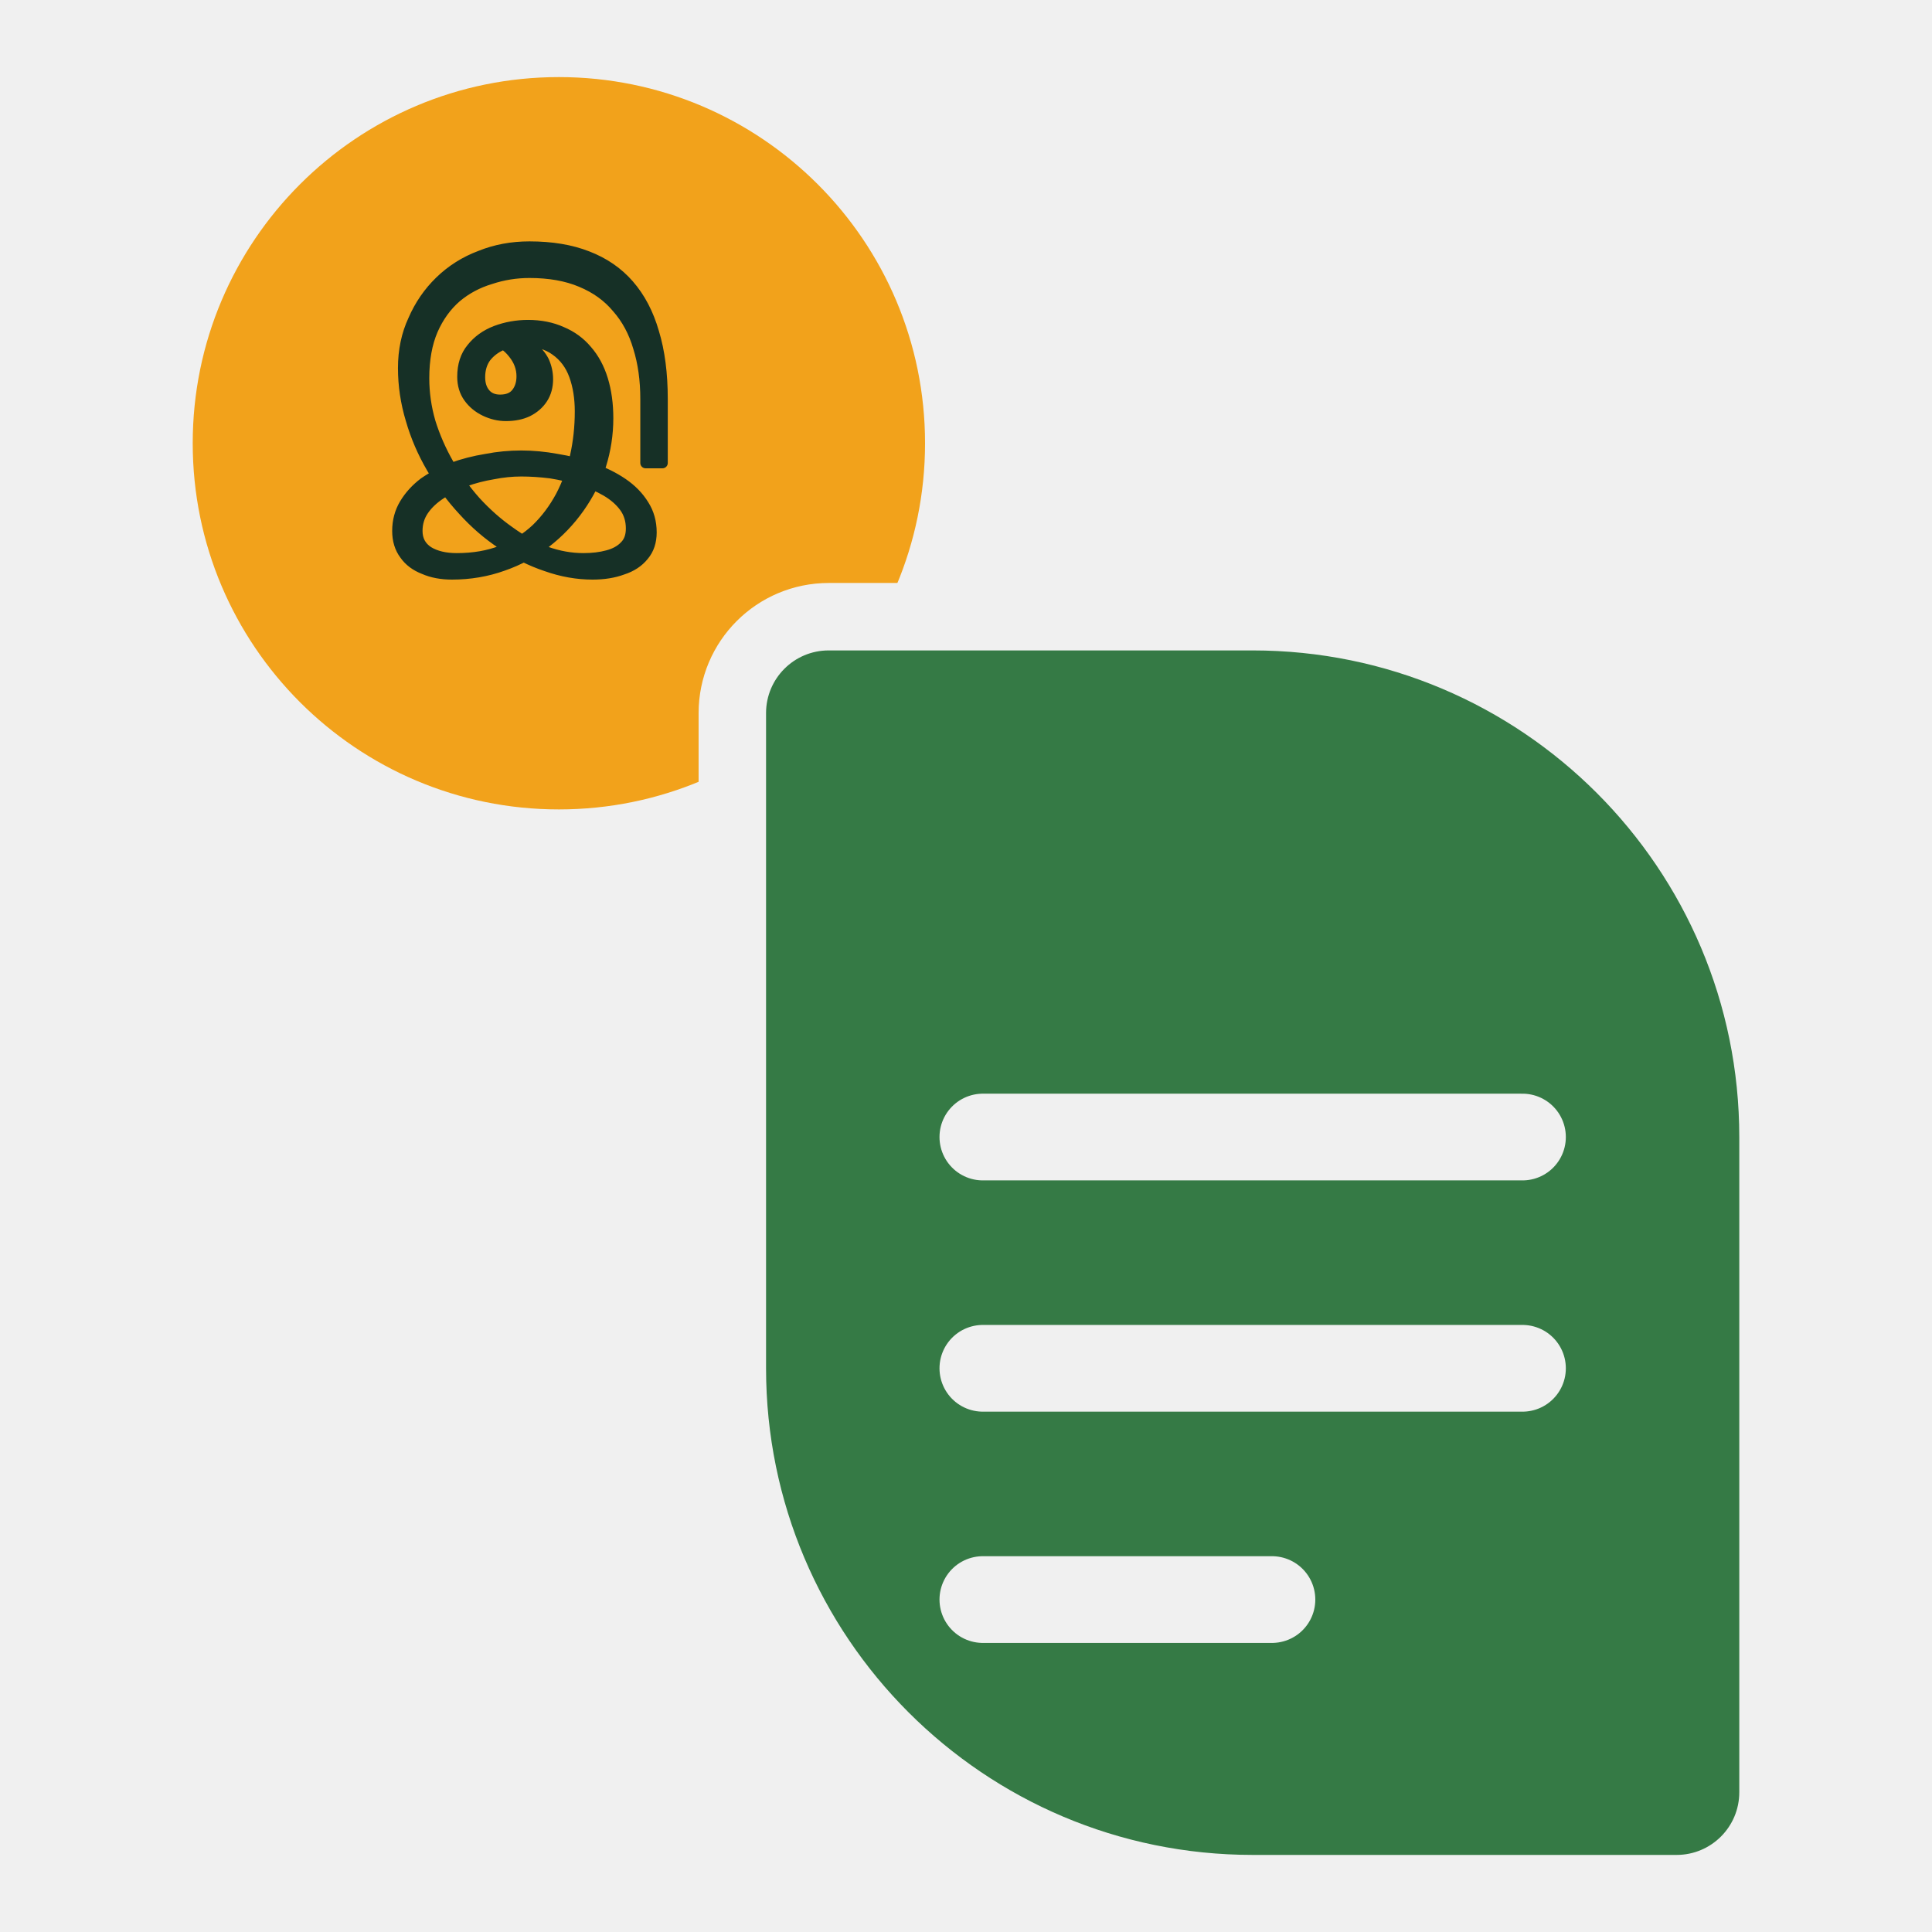
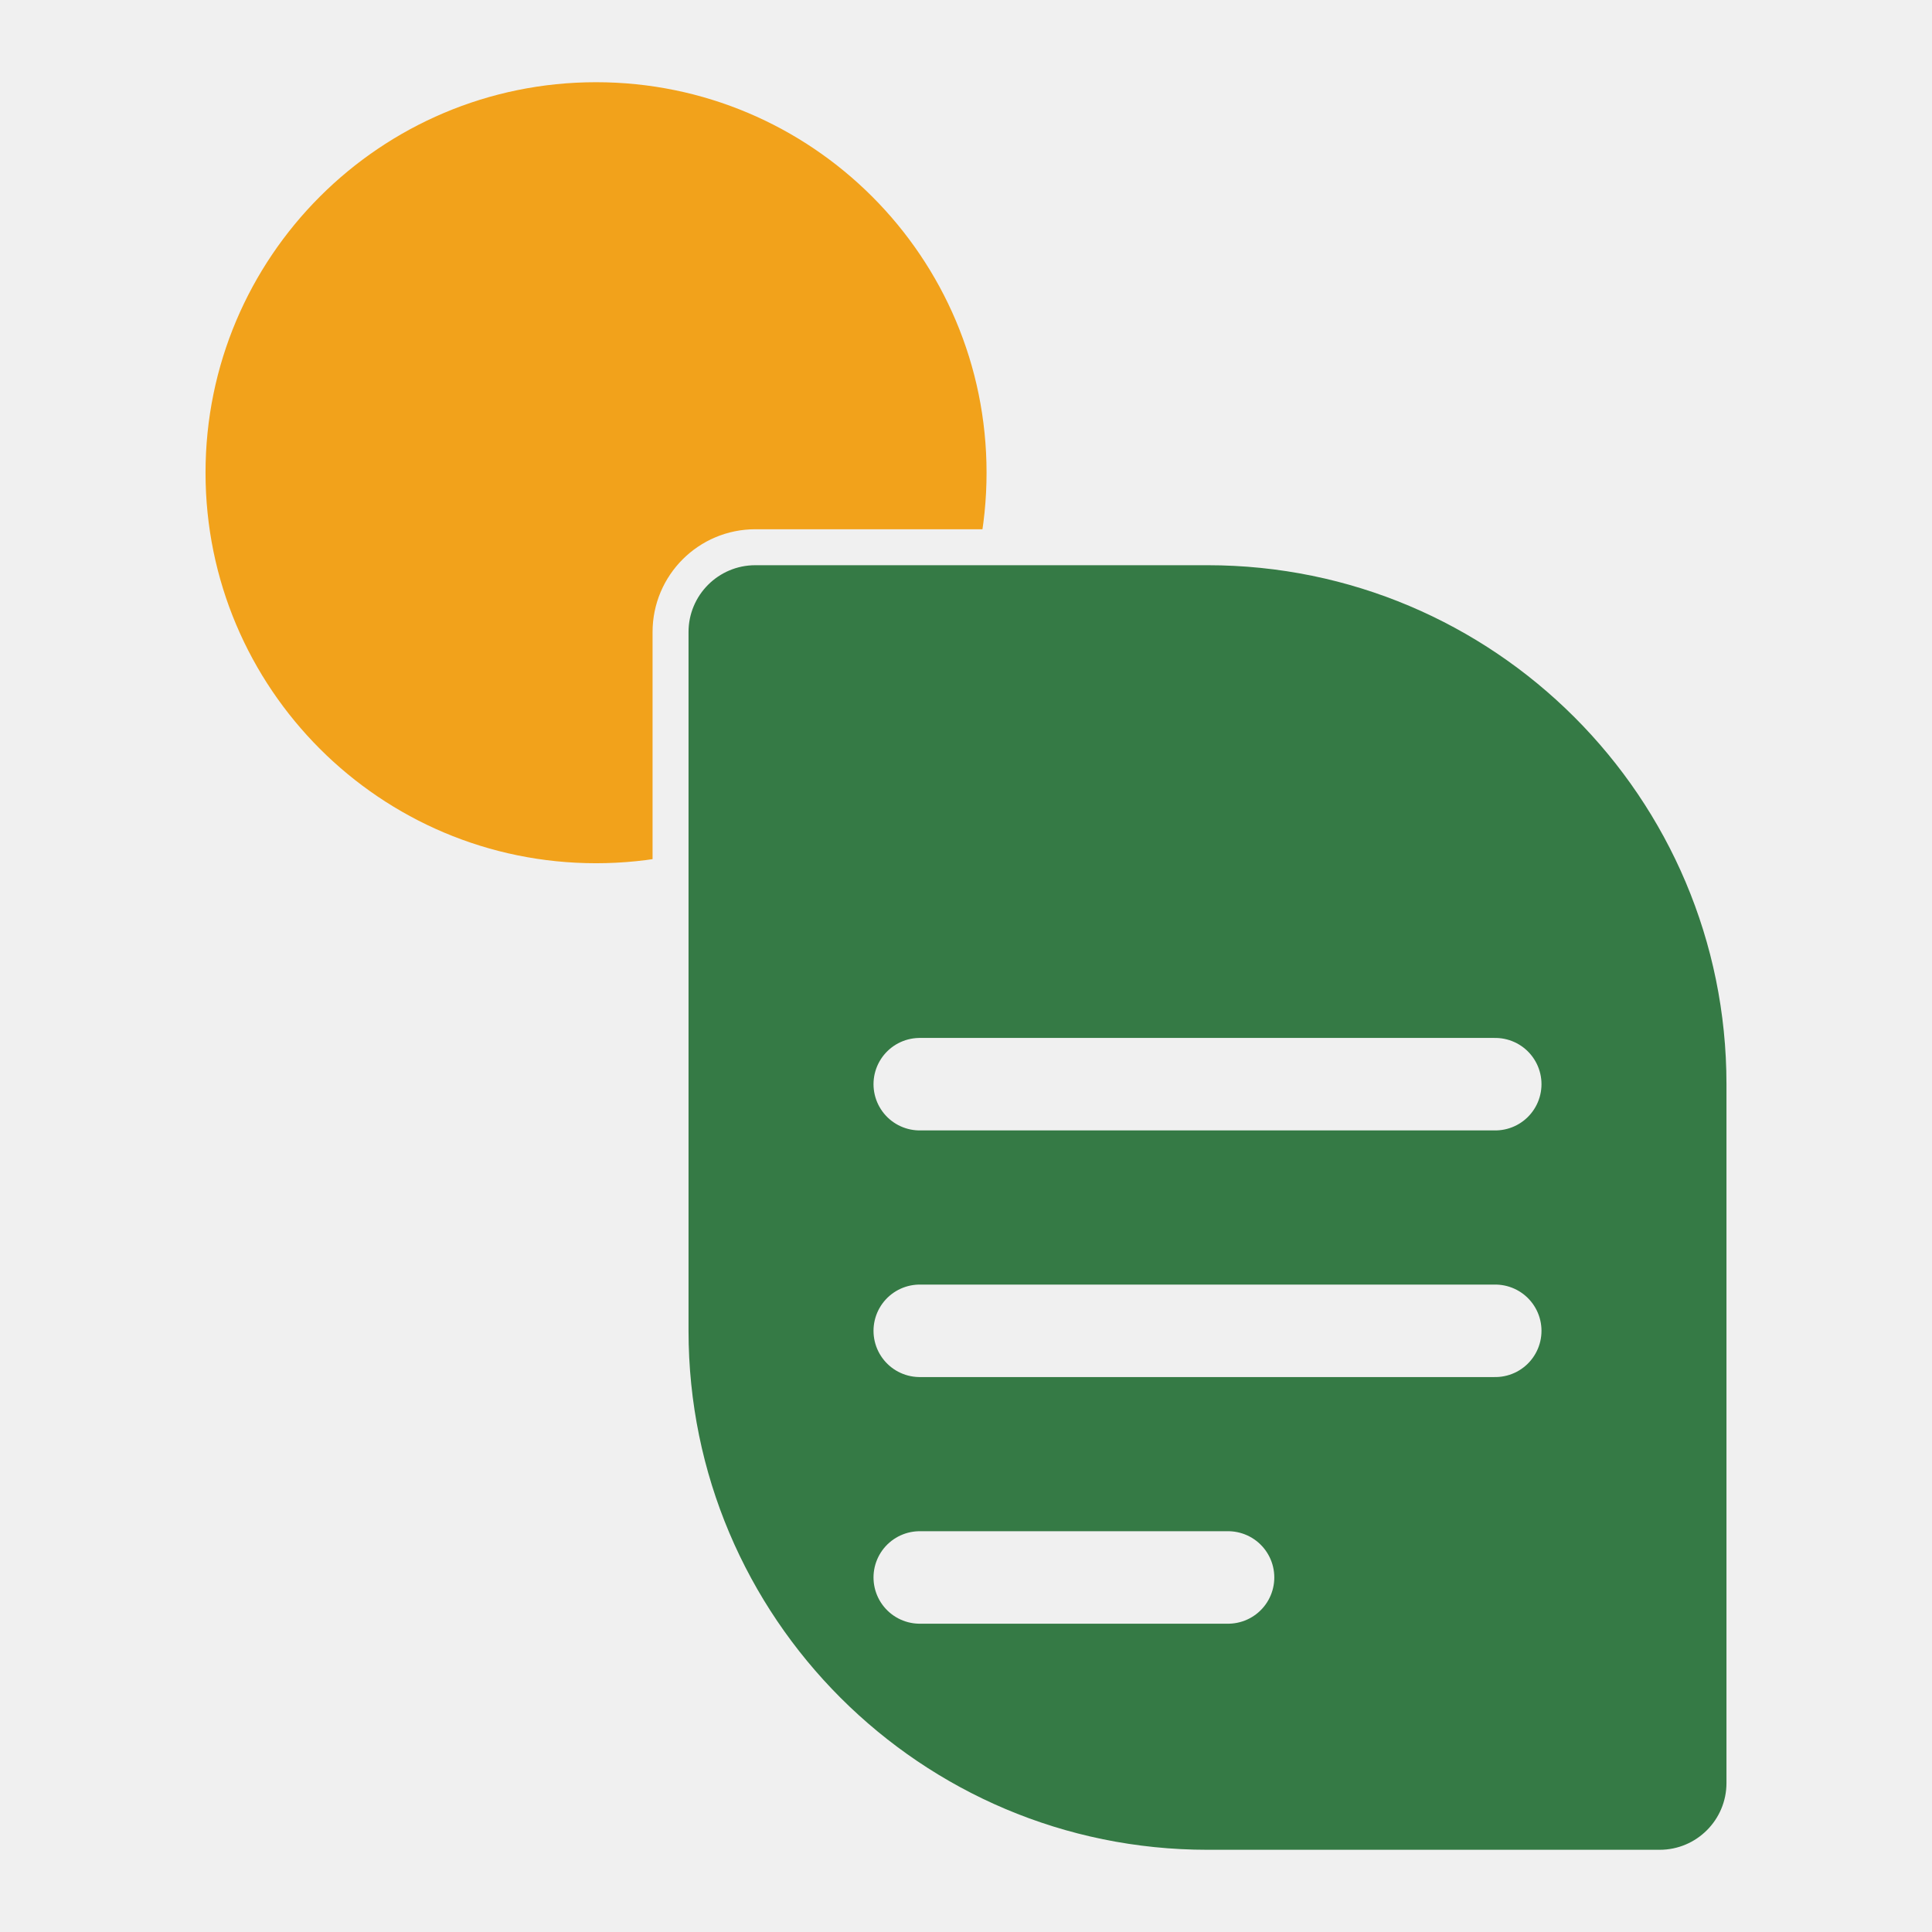
- <svg xmlns="http://www.w3.org/2000/svg" viewBox="12 14 100.25 100.25" role="img" aria-label="Yidhan">
+ <svg xmlns="http://www.w3.org/2000/svg" viewBox="18.25 20.25 94 94" role="img" aria-label="Yidhan">
  <defs>
    <mask id="m-sun" maskUnits="userSpaceOnUse" x="-10" y="-10" width="140" height="140">
      <rect x="-10" y="-10" width="140" height="140" fill="#fff" />
-       <path d="M55 47.75H77A25.25 25.25 0 0 1 102.25 73V107A3.25 3.25 0 0 1 99 110.25H77A25.25 25.25 0 0 1 51.75 85V51A3.25 3.25 0 0 1 55 47.75Z" fill="#000" stroke="#000" stroke-width="7" stroke-linejoin="round" />
+       <path d="M55 47.75H77A25.25 25.25 0 0 1 102.25 73V107A3.25 3.25 0 0 1 99 110.25H77A25.25 25.25 0 0 1 51.75 85V51A3.25 3.25 0 0 1 55 47.75Z" fill="#000" stroke="#000" stroke-width="3.5" stroke-linejoin="round" />
    </mask>
    <mask id="m-leaf" maskUnits="userSpaceOnUse" x="-10" y="-10" width="140" height="140">
      <rect x="-10" y="-10" width="140" height="140" fill="#fff" />
      <g stroke="#000" stroke-width="4.5" stroke-linecap="round">
        <path d="M63 73H91" />
        <path d="M63 85H91" />
        <path d="M63 97H78" />
      </g>
    </mask>
  </defs>
  <g mask="url(#m-sun)">
-     <circle cx="41" cy="37" r="19" fill="#F2A21B" />
-     <g transform="translate(39.5 35.3) scale(2.5) translate(-24 -24)">
-       <path d="M22.38 27.40Q22.05 27.40 21.80 27.29Q21.54 27.19 21.40 26.99Q21.25 26.79 21.25 26.50Q21.25 26.19 21.40 25.94Q21.55 25.69 21.80 25.50Q22.06 25.32 22.39 25.19Q22.72 25.07 23.09 25.01Q23.45 24.94 23.82 24.94Q24.18 24.94 24.56 25.01Q24.94 25.07 25.29 25.20Q25.64 25.32 25.92 25.51Q26.20 25.70 26.36 25.96Q26.52 26.21 26.52 26.53Q26.52 26.82 26.36 27.01Q26.20 27.21 25.92 27.30Q25.65 27.40 25.30 27.40Q24.82 27.40 24.34 27.23Q23.86 27.07 23.42 26.77Q22.98 26.48 22.61 26.07Q22.24 25.67 21.96 25.19Q21.68 24.71 21.53 24.19Q21.37 23.66 21.37 23.12Q21.37 22.57 21.58 22.12Q21.78 21.66 22.13 21.32Q22.49 20.97 22.97 20.79Q23.44 20.60 23.99 20.60Q24.68 20.60 25.19 20.80Q25.71 21.00 26.05 21.39Q26.40 21.79 26.57 22.38Q26.75 22.97 26.75 23.76V25.09H26.40V23.76Q26.40 23.17 26.25 22.69Q26.11 22.21 25.81 21.87Q25.52 21.52 25.06 21.33Q24.61 21.14 23.99 21.14Q23.57 21.14 23.18 21.27Q22.78 21.39 22.47 21.65Q22.16 21.92 21.98 22.33Q21.80 22.75 21.80 23.33Q21.80 23.79 21.93 24.24Q22.07 24.69 22.31 25.11Q22.55 25.53 22.87 25.89Q23.20 26.25 23.57 26.51Q23.94 26.78 24.33 26.93Q24.72 27.07 25.11 27.07Q25.39 27.07 25.61 27.01Q25.84 26.95 25.97 26.81Q26.10 26.68 26.10 26.45Q26.10 26.19 25.96 26.00Q25.82 25.81 25.58 25.67Q25.34 25.53 25.04 25.44Q24.74 25.35 24.43 25.30Q24.11 25.26 23.82 25.26Q23.53 25.26 23.23 25.32Q22.93 25.37 22.65 25.47Q22.37 25.58 22.15 25.73Q21.92 25.88 21.79 26.07Q21.66 26.26 21.66 26.50Q21.66 26.78 21.89 26.93Q22.12 27.07 22.48 27.07Q23.00 27.07 23.41 26.91Q23.82 26.75 24.13 26.46Q24.43 26.17 24.64 25.78Q24.84 25.40 24.94 24.95Q25.04 24.50 25.04 24.02Q25.04 23.60 24.92 23.27Q24.80 22.94 24.53 22.75Q24.27 22.56 23.86 22.56Q23.63 22.56 23.42 22.64Q23.21 22.73 23.08 22.90Q22.96 23.07 22.96 23.31Q22.96 23.52 23.07 23.65Q23.18 23.78 23.38 23.78Q23.61 23.78 23.72 23.64Q23.83 23.50 23.83 23.29Q23.83 23.03 23.65 22.81Q23.47 22.58 23.19 22.51L23.55 22.48Q23.84 22.54 24.02 22.67Q24.20 22.80 24.29 22.98Q24.37 23.16 24.37 23.35Q24.37 23.58 24.26 23.75Q24.15 23.92 23.95 24.02Q23.76 24.11 23.50 24.11Q23.28 24.11 23.07 24.01Q22.86 23.91 22.73 23.73Q22.60 23.55 22.60 23.30Q22.60 22.94 22.79 22.71Q22.98 22.47 23.29 22.35Q23.61 22.23 23.96 22.23Q24.35 22.23 24.66 22.37Q24.97 22.50 25.18 22.75Q25.40 23.00 25.51 23.36Q25.62 23.72 25.62 24.16Q25.62 24.66 25.47 25.14Q25.31 25.61 25.02 26.02Q24.73 26.43 24.33 26.74Q23.93 27.05 23.44 27.22Q22.94 27.40 22.38 27.40Z" fill="#163026" stroke="#163026" stroke-width="0.22" stroke-linejoin="round" />
-     </g>
+     <circle cx="47.25" cy="43.25" r="19" fill="#F2A21B" />
  </g>
  <path d="M55 47.75H77A25.25 25.25 0 0 1 102.25 73V107A3.25 3.25 0 0 1 99 110.25H77A25.25 25.25 0 0 1 51.75 85V51A3.25 3.25 0 0 1 55 47.75Z" fill="#357A45" mask="url(#m-leaf)" />
</svg>
